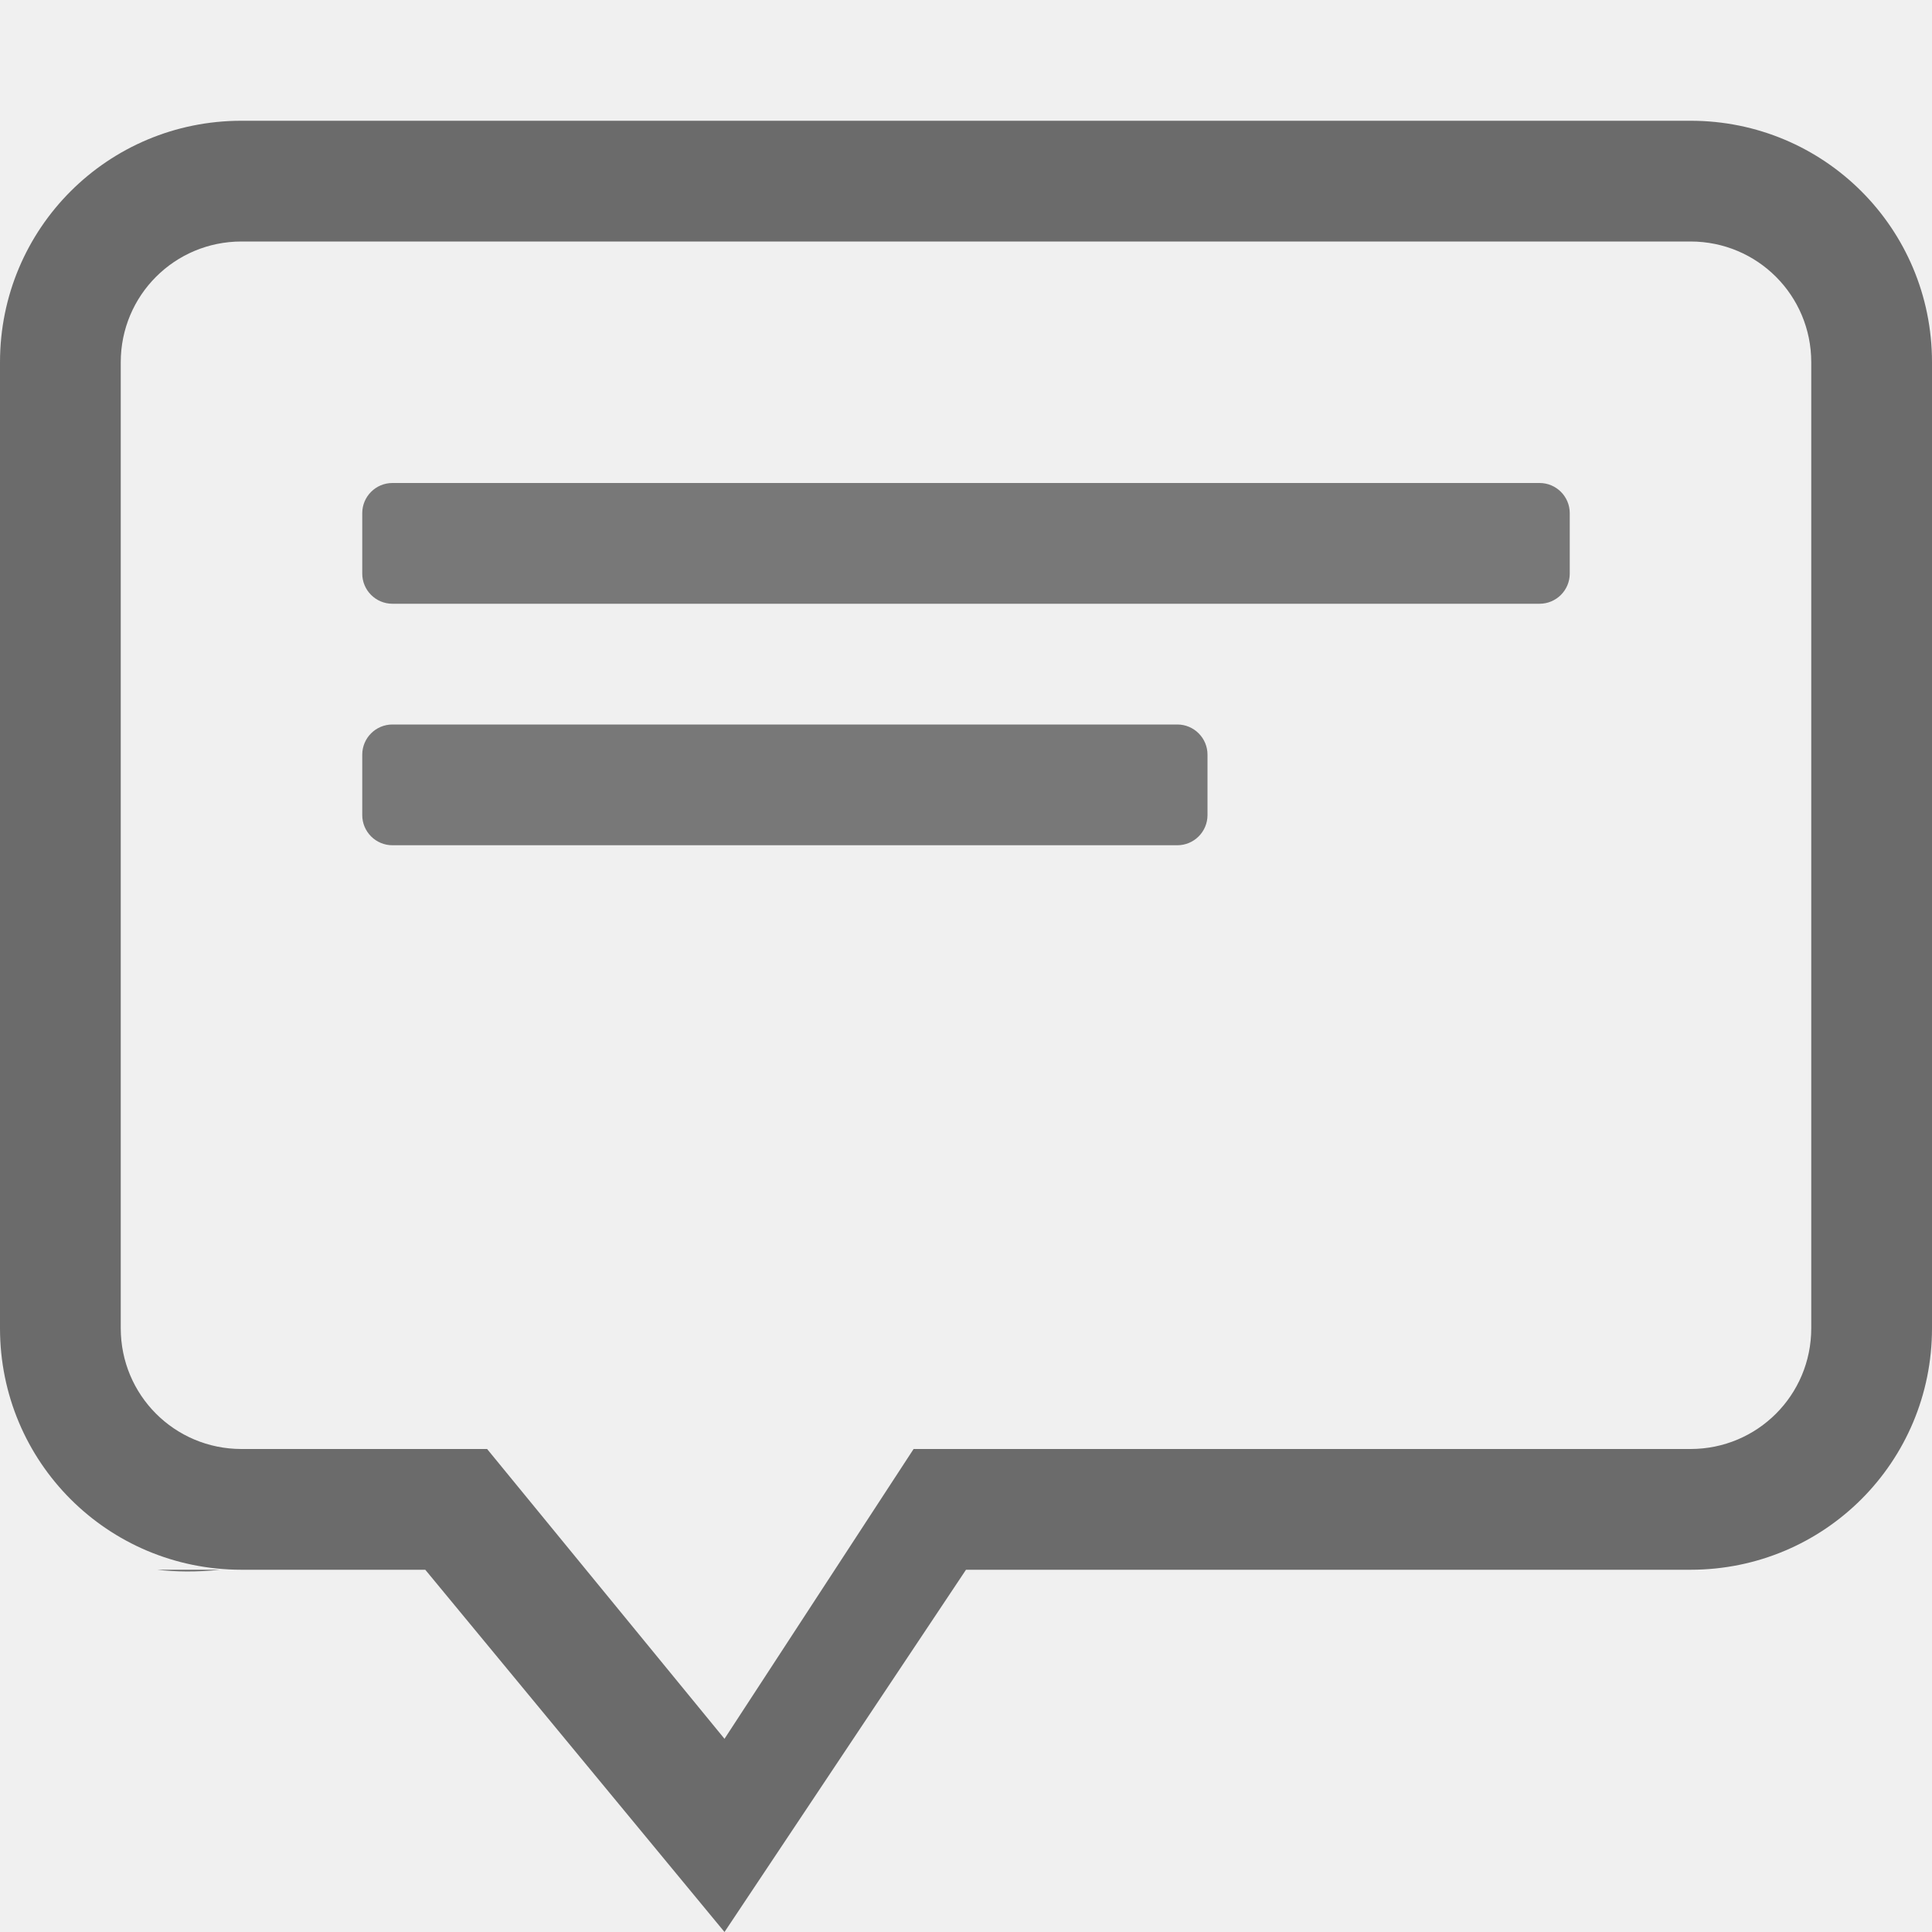
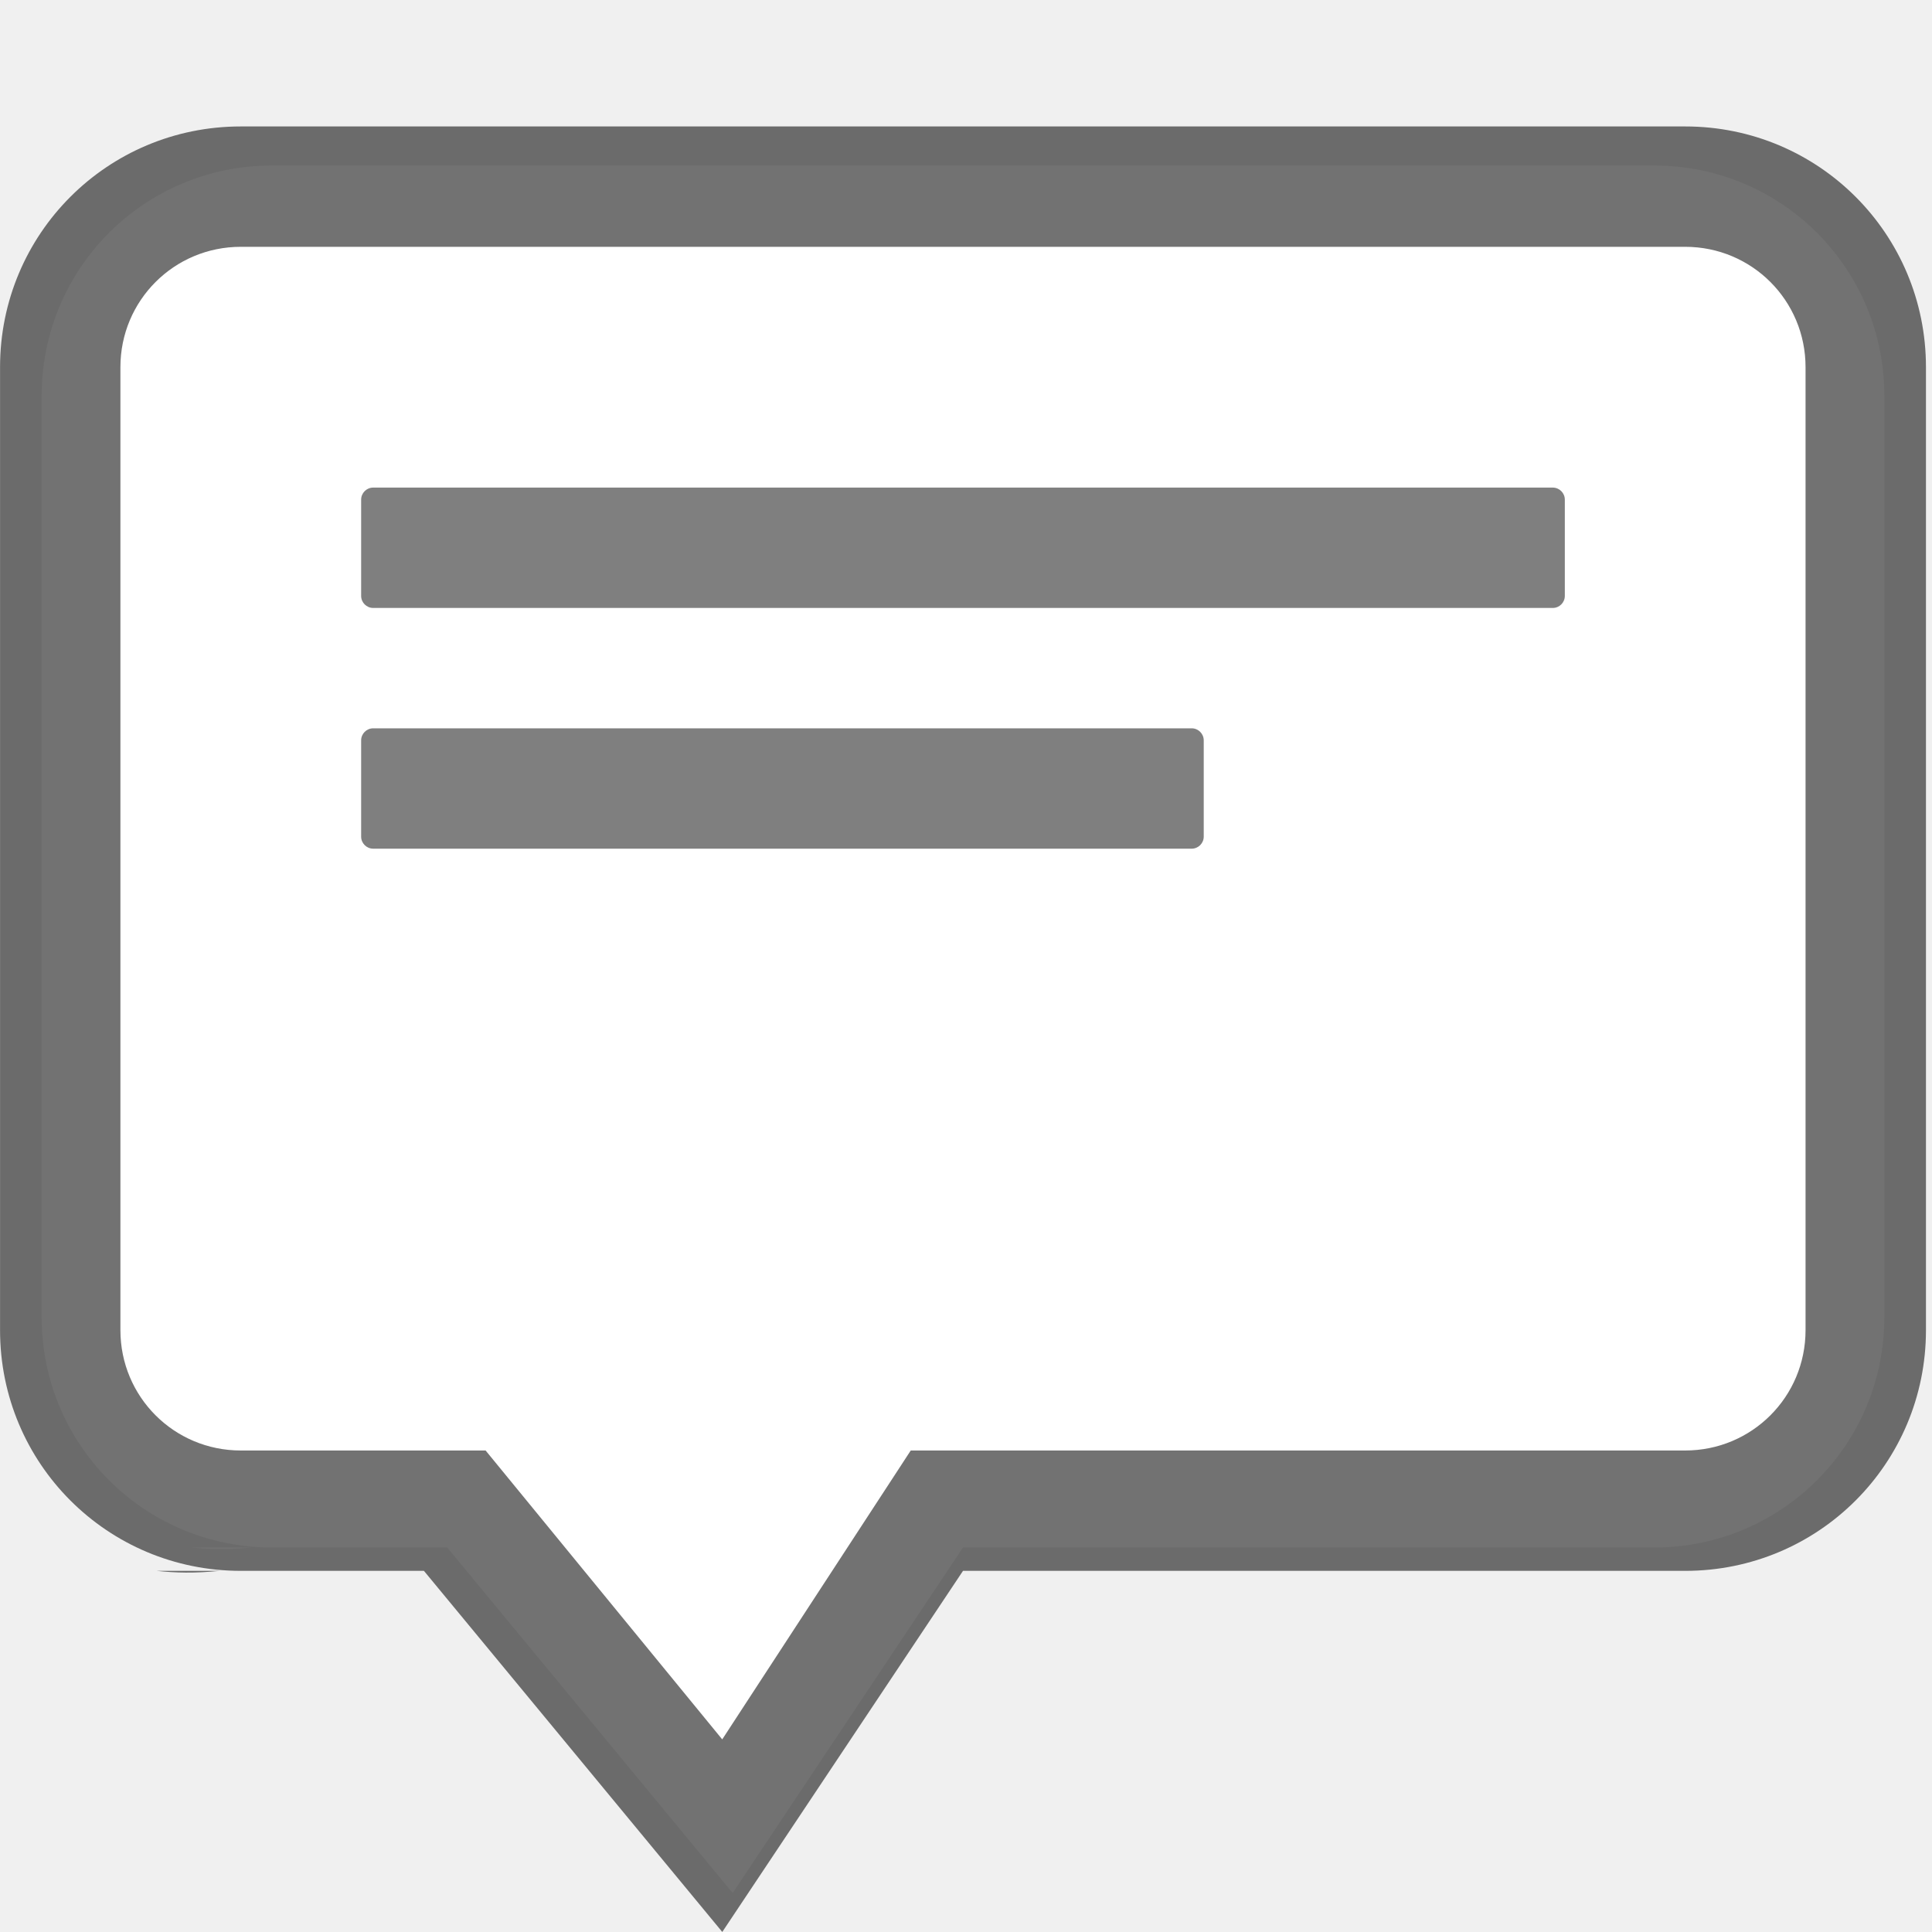
- <svg xmlns="http://www.w3.org/2000/svg" xmlns:ns1="http://www.openswatchbook.org/uri/2009/osb" height="16" id="svg7384" version="1.1" width="16">
+ <svg xmlns="http://www.w3.org/2000/svg" xmlns:ns1="http://www.openswatchbook.org/uri/2009/osb" height="40" id="svg7384" version="1.1" width="40">
  <defs id="defs7386">
    <linearGradient id="linearGradient5606" ns1:paint="solid">
      <stop id="stop5608" offset="0" style="stop-color:#000000;stop-opacity:1;" />
    </linearGradient>
    <linearGradient id="linearGradient4526" ns1:paint="solid">
      <stop id="stop4528" offset="0" style="stop-color:#ffffff;stop-opacity:1;" />
    </linearGradient>
    <linearGradient id="linearGradient3600-4" ns1:paint="gradient">
      <stop id="stop3602-7" offset="0" style="stop-color:#f4f4f4;stop-opacity:1" />
      <stop id="stop3604-6" offset="1" style="stop-color:#dbdbdb;stop-opacity:1" />
    </linearGradient>
  </defs>
-   <g id="layer9" label="status" style="display:inline;fill:#000000" transform="translate(-1253,307)">
-     <path d="m 1255,-306 c -1.108,0 -2,0.892 -2,2 v 8 c 0,1.108 0.892,2 2,2 h 1.522 l 2.478,3 2,-3 h 6 c 1.108,0 2,-0.892 2,-2 v -8 c 0,-1.108 -0.892,-2 -2,-2 z m 0,1 h 12 c 0.554,0 1,0.446 1,1 v 8 c 0,0.554 -0.446,1 -1,1 h -6.434 l -1.566,2.4 -1.966,-2.4 h -2.034 c -0.554,0 -1,-0.446 -1,-1 v -8 c 0,-0.554 0.446,-1 1,-1 z m -0.699,11 c 0.152,0.017 0.321,0.021 0.523,0 z" id="path999-7-7" style="font-style:normal;font-variant:normal;font-weight:normal;font-stretch:normal;font-size:15px;line-height:125%;font-family:Ubuntu;-inkscape-font-specification:Ubuntu;text-align:center;letter-spacing:0px;word-spacing:0px;writing-mode:lr-tb;text-anchor:middle;display:inline;opacity:0.554;fill:#000000;fill-opacity:1;stroke:none;stroke-width:0.087;enable-background:new" />
-     <rect height="1" id="rect6051-9-4" rx="0.25" ry="0.25" style="opacity:0.5;fill:#000000;fill-opacity:1;stroke:none;stroke-width:2;stroke-linecap:butt;stroke-linejoin:round;stroke-miterlimit:4;stroke-dasharray:none;stroke-opacity:1" width="10" x="1256" y="-303" />
-     <rect height="1" id="rect6051-4-2-5" rx="0.25" ry="0.25" style="opacity:0.5;fill:#000000;fill-opacity:1;stroke:none;stroke-width:2;stroke-linecap:butt;stroke-linejoin:round;stroke-miterlimit:4;stroke-dasharray:none;stroke-opacity:1" width="7" x="1256" y="-301" />
+   <g id="layer9" label="status" style="display:inline;fill:#000000" transform="translate(-1253,331)">
+     <path style="font-style:normal;font-variant:normal;font-weight:normal;font-stretch:normal;font-size:15px;line-height:125%;font-family:Ubuntu;-inkscape-font-specification:Ubuntu;text-align:center;letter-spacing:0px;word-spacing:0px;writing-mode:lr-tb;text-anchor:middle;display:inline;opacity:1;fill:#ffffff;fill-opacity:1;stroke:none;stroke-width:0.088;enable-background:new" id="path829" d="m 1258.632,-327.573 c -2.642,0 -4.769,2.127 -4.769,4.769 v 19.074 c 0,2.642 2.127,4.769 4.769,4.769 h 3.628 l 5.909,7.153 4.769,-7.153 h 14.306 c 2.642,0 4.769,-2.127 4.769,-4.769 v -19.074 c 0,-2.642 -2.127,-4.769 -4.769,-4.769 z m 9.537,31.949 c -9.537,2.543 -4.768,1.272 0,0 z m -11.204,-3.338 c 0.362,0.04 0.765,0.05 1.248,0 z" />
+     <path d="m 1257.985,-328.382 c -2.761,0 -4.984,2.223 -4.984,4.984 v 19.937 c 0,2.761 2.223,4.984 4.984,4.984 h 3.792 l 6.177,7.476 4.984,-7.476 h 14.953 c 2.761,0 4.984,-2.223 4.984,-4.984 v -19.937 c 0,-2.761 -2.223,-4.984 -4.984,-4.984 z m 0,2.492 h 29.905 c 1.381,0 2.492,1.111 2.492,2.492 v 19.937 c 0,1.381 -1.111,2.492 -2.492,2.492 h -16.034 l -3.903,5.981 -4.899,-5.981 h -5.069 c -1.381,0 -2.492,-1.111 -2.492,-2.492 v -19.937 c 0,-1.381 1.111,-2.492 2.492,-2.492 z m -1.742,27.413 c 0.379,0.042 0.799,0.053 1.304,0 z" id="path999-7-7" style="font-style:normal;font-variant:normal;font-weight:normal;font-stretch:normal;font-size:15px;line-height:125%;font-family:Ubuntu;-inkscape-font-specification:Ubuntu;text-align:center;letter-spacing:0px;word-spacing:0px;writing-mode:lr-tb;text-anchor:middle;display:inline;opacity:0.554;fill:#000000;fill-opacity:1;stroke:none;stroke-width:0.088;enable-background:new" />
+     <rect height="2.492" id="rect6051-9-4" rx="0.25" ry="0.25" style="opacity:0.5;fill:#000000;fill-opacity:1;stroke:none;stroke-width:2;stroke-linecap:butt;stroke-linejoin:round;stroke-miterlimit:4;stroke-dasharray:none;stroke-opacity:1" width="24.921" x="1260.477" y="-320.905" />
+     <rect height="2.492" id="rect6051-4-2-5" rx="0.25" ry="0.25" style="opacity:0.5;fill:#000000;fill-opacity:1;stroke:none;stroke-width:2;stroke-linecap:butt;stroke-linejoin:round;stroke-miterlimit:4;stroke-dasharray:none;stroke-opacity:1" width="17.445" x="1260.477" y="-315.921" />
  </g>
-   <g id="layer2" style="display:inline" transform="translate(-1012,-60)" />
-   <g id="layer4" style="display:inline" transform="translate(-1012,-60)" />
-   <g id="g1812" style="display:inline" transform="translate(-1012,-60)" />
-   <g id="g6217" style="display:inline" transform="translate(-1012,-60)" />
-   <g id="layer3" style="display:inline" transform="translate(-1012,-60)" />
-   <g id="g1833" style="display:inline" transform="translate(-1012,-60)" />
-   <g id="layer1" style="display:inline" transform="translate(-1012,-60)" />
+   <g id="layer2" style="display:inline" transform="translate(-1012,-36)" />
+   <g id="layer4" style="display:inline" transform="translate(-1012,-36)" />
+   <g id="g1812" style="display:inline" transform="translate(-1012,-36)" />
+   <g id="g6217" style="display:inline" transform="translate(-1012,-36)" />
+   <g id="layer3" style="display:inline" transform="translate(-1012,-36)" />
+   <g id="g1833" style="display:inline" transform="translate(-1012,-36)" />
+   <g id="layer1" style="display:inline" transform="translate(-1012,-36)" />
</svg>
